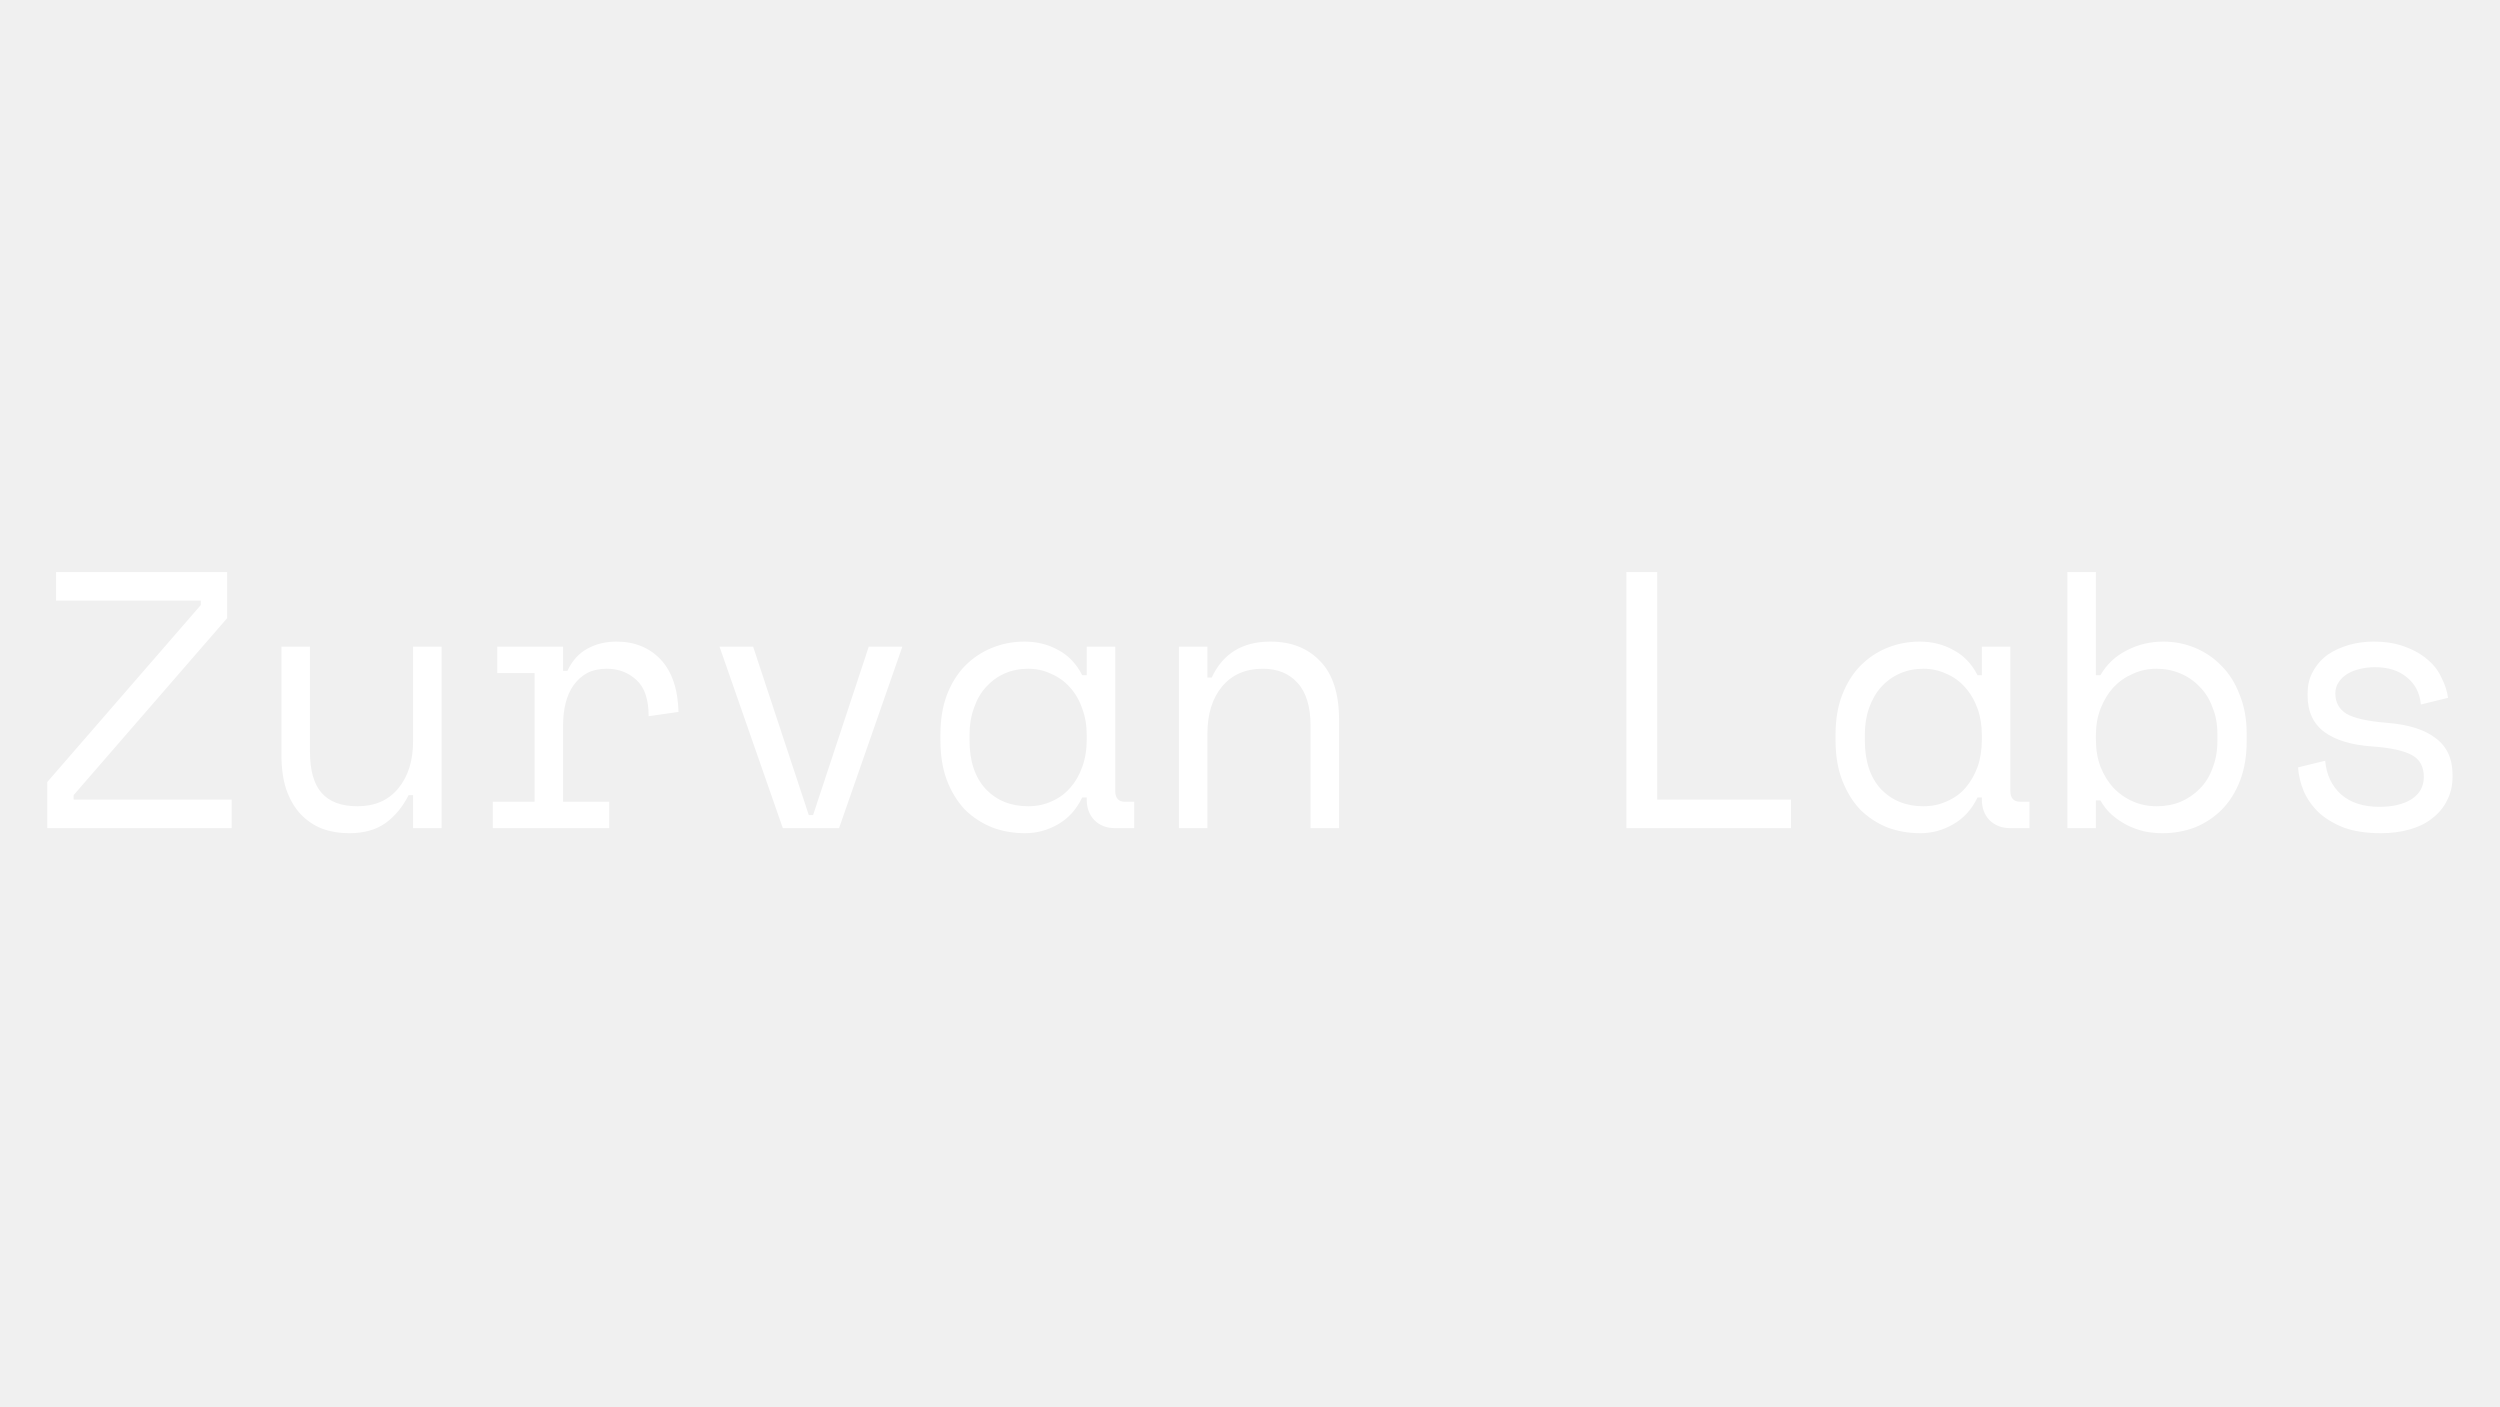
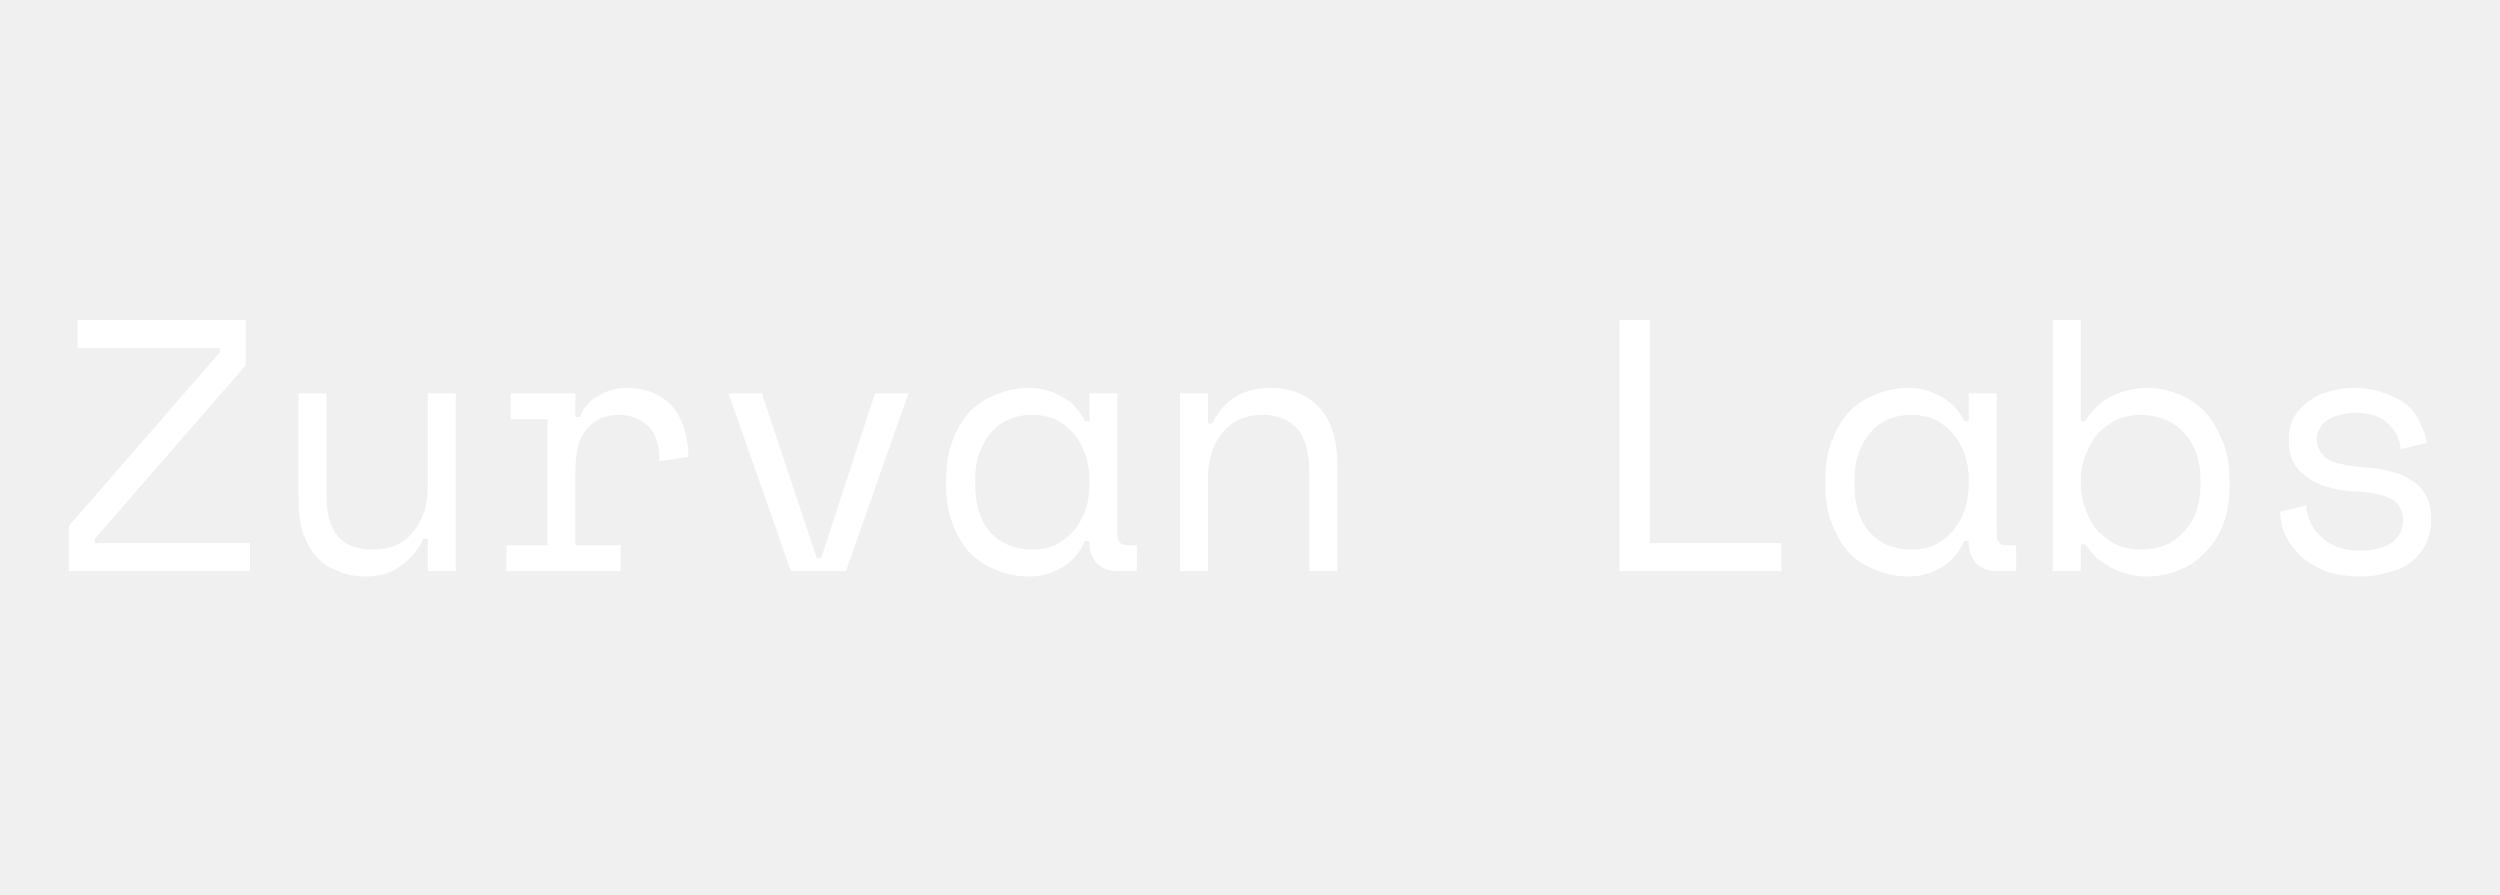
- <svg xmlns="http://www.w3.org/2000/svg" version="1.2" viewBox="0 0 1280 720" width="1280" height="720">
+ <svg xmlns="http://www.w3.org/2000/svg" version="1.2" viewBox="0 0 232 83" width="232" height="83">
  <style>
		.s0 { fill: #ffffff } 
	</style>
-   <path id="Zurvan Labs" class="s0" aria-label="Zurvan Labs" d="m28.7 307.5v-14.6h87.6v23.6l-78.6 90.6v2.3h80.9v14.6h-94.4v-23.6l78.6-90.6v-2.3zm182.8 71.9v-48.3h14.6v92.9h-14.6v-16.9h-2.3q-4.5 9-11.8 14.3-7.3 5.2-18.5 5.2-7.7 0-14.2-2.4-6.4-2.6-11.1-7.7-4.5-5-7.1-12.5-2.4-7.5-2.4-17.4v-55.5h14.6v53.6q0 14.6 6 21.3 6 6.8 18.3 6.8 13.3 0 20.8-9 7.7-9.2 7.7-24.4zm43.1-34.8v-13.5h33.7v12.4h2.2q3.6-7.7 10.1-11.3 6.6-3.7 15-3.7 14 0 22.7 9.2 8.6 9.2 9.1 26.8l-15.3 2.2q0-12.9-6.2-18.5-6.2-5.8-15.2-5.8-5.8 0-10.1 2.2-4.1 2.3-6.9 6.2-2.8 3.9-4.1 9.2-1.3 5.2-1.3 11.2v39.3h23.6v13.5h-59.6v-13.5h21.4v-65.9zm207.4-13.5l-32.4 92.9h-28.8l-32.4-92.9h17.2l28.5 86.2h2.2l28.5-86.2zm94.4 78.3v-1.1h-2.3q-4.5 9.3-12.5 13.8-7.9 4.5-16.7 4.5-9.2 0-17-3-7.9-3.2-13.9-9.1-5.8-6.2-9.2-15-3.3-8.8-3.3-20.4v-3q0-11.5 3.3-20.3 3.4-8.8 9.2-14.8 6-6.1 13.9-9.3 7.8-3.2 16.6-3.2 9.6 0 17.3 4.3 7.8 4.1 12.3 12.9h2.3v-14.6h14.6v73.8q0 5.6 5 5.6h4.7v13.5h-9.9q-6.4 0-10.5-4.1-3.9-4.1-3.9-10.5zm-30 3.4q6.6 0 12-2.5 5.6-2.4 9.5-6.9 4-4.5 6.2-10.7 2.3-6.3 2.3-14v-2.3q0-7.5-2.3-13.6-2.2-6.4-6.3-10.9-4-4.5-9.6-6.9-5.4-2.6-11.8-2.6-6.5 0-12 2.4-5.4 2.4-9.5 6.9-4 4.3-6.2 10.7-2.3 6.2-2.3 13.7v3q0 15.9 8.3 24.9 8.4 8.8 21.7 8.8zm91.8-37.1v48.3h-14.6v-92.9h14.6v15.8h2.2q8.6-18.4 30-18.4 16.1 0 25.6 10.1 9.6 9.9 9.6 30v55.4h-14.6v-52.4q0-14.6-6.6-21.9-6.5-7.3-17.8-7.3-13.3 0-20.9 9.1-7.5 9-7.5 24.2zm214.5 48.3v-131.1h15.8v116.5h68.5v14.6zm182-14.6v-1.1h-2.2q-4.5 9.3-12.6 13.8-7.8 4.5-16.6 4.5-9.2 0-17.1-3-7.8-3.2-13.8-9.1-5.8-6.2-9.2-15-3.4-8.8-3.4-20.4v-3q0-11.5 3.4-20.3 3.4-8.8 9.2-14.8 6-6.1 13.8-9.3 7.9-3.2 16.7-3.2 9.5 0 17.2 4.3 7.9 4.1 12.4 12.9h2.2v-14.6h14.6v73.8q0 5.6 5.1 5.6h4.7v13.5h-10q-6.3 0-10.5-4.1-3.9-4.1-3.9-10.5zm-29.9 3.4q6.5 0 11.9-2.5 5.7-2.4 9.6-6.9 3.9-4.5 6.2-10.7 2.2-6.3 2.2-14v-2.3q0-7.5-2.2-13.6-2.3-6.4-6.4-10.9-3.9-4.5-9.5-6.9-5.5-2.6-11.8-2.6-6.6 0-12 2.4-5.5 2.4-9.6 6.9-3.9 4.3-6.2 10.7-2.2 6.2-2.2 13.7v3q0 15.9 8.2 24.9 8.5 8.8 21.8 8.8zm88.3-3v14.2h-14.6v-131.1h14.6v52.8h2.3q4.9-8.4 13.5-12.7 8.6-4.5 18.7-4.5 8.6 0 16.3 3.2 7.7 3.2 13.5 9.2 6 6 9.3 14.8 3.6 8.8 3.6 20v3.7q0 11.5-3.4 20.3-3.4 8.8-9.3 14.8-5.9 5.9-13.7 9.1-7.9 3-16.7 3-4.5 0-9.2-0.9-4.6-1.1-8.9-3.2-4.2-2.2-7.7-5.2-3.6-3.2-6-7.5zm31.1 3q6.7 0 12.3-2.3 5.6-2.4 9.8-6.7 4.3-4.3 6.5-10.5 2.5-6.2 2.5-13.9v-3.7q0-7.5-2.5-13.5-2.2-6.2-6.5-10.5-4.2-4.5-10-6.9-5.6-2.4-12.1-2.4-6.6 0-12.2 2.6-5.6 2.4-9.9 6.9-4.1 4.5-6.6 10.9-2.4 6.1-2.4 13.6v2.3q0 7.7 2.4 14 2.5 6.2 6.6 10.7 4.3 4.5 9.9 6.9 5.6 2.5 12.2 2.5zm91.5-57.7q0 6.7 5.6 10.3 5.9 3.5 21 4.7 16.3 1.3 24.7 7.8 8.7 6.4 8.7 18.8v1.1q0 6.7-2.9 12.2-2.6 5.2-7.4 8.9-4.7 3.8-11.7 5.8-6.7 1.9-14.7 1.9-10.9 0-18.8-2.8-7.7-3-12.9-7.7-5-4.8-7.7-10.8-2.6-6.2-3-12.4l13.9-3.4q0.9 10.7 8.2 17.3 7.3 6.3 19.5 6.3 10.3 0 16.5-3.9 6.3-4.1 6.3-11.4 0-7.9-6.1-11.2-6.2-3.4-20.1-4.4-16.1-1.1-24.7-7.4-8.6-6.4-8.6-18.6v-1.1q0-6.6 2.8-11.4 2.8-5.1 7.5-8.5 4.9-3.3 10.9-5 6-1.7 12.5-1.7 9.2 0 16.1 2.6 6.9 2.5 11.6 6.6 4.7 3.9 7.1 9.2 2.7 5.2 3.4 10.4l-13.9 3.4q-0.9-9-7.3-14-6.1-5.1-16.2-5.1-4 0-7.7 0.9-3.6 0.8-6.4 2.5-2.8 1.7-4.5 4.3-1.7 2.4-1.7 5.8z" />
+   <path id="Zurvan Labs" class="s0" aria-label="Zurvan Labs" d="m7.2 32.3v-2.6h15.6v4.2l-14 16.1v0.4h14.4v2.6h-16.8v-4.2l14-16.1v-0.4zm32.5 12.8v-8.6h2.6v16.5h-2.6v-3h-0.4q-0.8 1.6-2.1 2.5-1.3 1-3.3 1-1.4 0-2.5-0.5-1.2-0.4-2-1.3-0.8-0.9-1.3-2.3-0.4-1.3-0.4-3.1v-9.8h2.6v9.5q0 2.6 1.1 3.8 1 1.2 3.2 1.2 2.4 0 3.7-1.6 1.4-1.6 1.4-4.3zm7.7-6.2v-2.4h6v2.2h0.4q0.6-1.4 1.8-2 1.1-0.7 2.6-0.7 2.5 0 4.1 1.6 1.5 1.7 1.6 4.8l-2.7 0.4q0-2.3-1.1-3.3-1.1-1-2.7-1-1.1 0-1.8 0.4-0.8 0.4-1.3 1.1-0.5 0.7-0.7 1.6-0.2 0.9-0.2 2v7h4.2v2.4h-10.6v-2.4h3.8v-11.7zm36.9-2.4l-5.8 16.5h-5.1l-5.8-16.5h3.1l5.1 15.3h0.4l5-15.3zm16.8 13.9v-0.2h-0.4q-0.8 1.7-2.2 2.5-1.4 0.8-3 0.8-1.6 0-3-0.6-1.4-0.5-2.5-1.6-1-1.1-1.6-2.7-0.6-1.5-0.6-3.6v-0.5q0-2.1 0.6-3.6 0.6-1.6 1.6-2.7 1.1-1.1 2.5-1.6 1.4-0.6 3-0.6 1.7 0 3 0.8 1.4 0.7 2.2 2.3h0.4v-2.6h2.6v13.1q0 1 0.9 1h0.9v2.4h-1.8q-1.1 0-1.9-0.7-0.7-0.8-0.7-1.9zm-5.3 0.6q1.2 0 2.1-0.4 1-0.5 1.7-1.3 0.7-0.8 1.1-1.9 0.4-1.1 0.4-2.5v-0.4q0-1.3-0.4-2.4-0.4-1.1-1.1-1.9-0.7-0.8-1.7-1.3-1-0.4-2.1-0.4-1.2 0-2.1 0.4-1 0.4-1.7 1.2-0.7 0.8-1.1 1.9-0.4 1.1-0.4 2.5v0.5q0 2.8 1.4 4.4 1.5 1.6 3.9 1.6zm16.3-6.6v8.6h-2.6v-16.5h2.6v2.8h0.4q1.6-3.3 5.4-3.3 2.8 0 4.5 1.8 1.7 1.8 1.7 5.3v9.9h-2.6v-9.3q0-2.6-1.1-3.9-1.2-1.3-3.2-1.3-2.4 0-3.7 1.6-1.4 1.6-1.4 4.3zm38.2 8.6v-23.3h2.8v20.7h12.2v2.6zm32.4-2.6v-0.2h-0.4q-0.8 1.7-2.2 2.5-1.4 0.8-3 0.8-1.6 0-3-0.6-1.4-0.5-2.5-1.6-1-1.1-1.6-2.7-0.6-1.5-0.6-3.6v-0.5q0-2.1 0.6-3.6 0.6-1.6 1.6-2.7 1.1-1.1 2.5-1.6 1.4-0.6 3-0.6 1.7 0 3 0.8 1.4 0.7 2.2 2.3h0.4v-2.6h2.6v13.1q0 1 0.9 1h0.9v2.4h-1.8q-1.1 0-1.9-0.7-0.7-0.8-0.7-1.9zm-5.3 0.6q1.2 0 2.1-0.4 1-0.5 1.7-1.3 0.7-0.8 1.1-1.9 0.4-1.1 0.4-2.5v-0.4q0-1.3-0.4-2.4-0.4-1.1-1.1-1.9-0.7-0.8-1.7-1.3-1-0.4-2.1-0.4-1.2 0-2.1 0.4-1 0.4-1.7 1.2-0.7 0.8-1.1 1.9-0.4 1.1-0.4 2.5v0.5q0 2.8 1.4 4.4 1.5 1.6 3.9 1.6zm15.7-0.5v2.5h-2.6v-23.3h2.6v9.4h0.4q0.9-1.5 2.4-2.3 1.6-0.8 3.4-0.8 1.5 0 2.9 0.6 1.3 0.5 2.4 1.6 1 1.1 1.6 2.6 0.7 1.6 0.7 3.6v0.7q0 2-0.6 3.6-0.6 1.5-1.7 2.6-1 1.1-2.4 1.6-1.4 0.6-3 0.6-0.8 0-1.6-0.2-0.9-0.2-1.6-0.6-0.8-0.4-1.4-0.9-0.6-0.6-1.1-1.3zm5.6 0.5q1.2 0 2.2-0.4 1-0.4 1.7-1.2 0.8-0.8 1.2-1.9 0.4-1.1 0.4-2.4v-0.7q0-1.3-0.4-2.4-0.4-1.1-1.2-1.9-0.7-0.8-1.8-1.2-1-0.4-2.1-0.4-1.2 0-2.2 0.4-1 0.5-1.8 1.3-0.7 0.8-1.1 1.9-0.5 1.1-0.5 2.4v0.4q0 1.4 0.5 2.5 0.4 1.1 1.1 1.9 0.8 0.8 1.8 1.3 1 0.4 2.2 0.4zm16.3-10.3q0 1.2 1 1.9 1 0.6 3.7 0.8 2.9 0.2 4.4 1.4 1.5 1.1 1.5 3.3v0.2q0 1.2-0.5 2.2-0.4 0.9-1.3 1.6-0.8 0.7-2.1 1-1.2 0.4-2.6 0.4-1.9 0-3.3-0.5-1.4-0.6-2.3-1.4-0.9-0.9-1.4-1.9-0.5-1.1-0.5-2.2l2.4-0.6q0.2 1.9 1.5 3 1.3 1.2 3.5 1.2 1.8 0 2.9-0.7 1.1-0.8 1.1-2.1 0-1.4-1.1-2-1.1-0.6-3.5-0.7-2.9-0.2-4.4-1.4-1.6-1.1-1.6-3.3v-0.2q0-1.1 0.5-2 0.5-0.9 1.4-1.5 0.8-0.6 1.9-0.9 1.1-0.3 2.2-0.3 1.7 0 2.9 0.5 1.2 0.4 2.1 1.1 0.8 0.7 1.2 1.7 0.5 0.9 0.6 1.8l-2.4 0.6q-0.2-1.6-1.3-2.5-1.1-0.9-2.9-0.9-0.7 0-1.4 0.2-0.6 0.1-1.1 0.4-0.5 0.3-0.8 0.8-0.3 0.4-0.3 1z" />
</svg>
